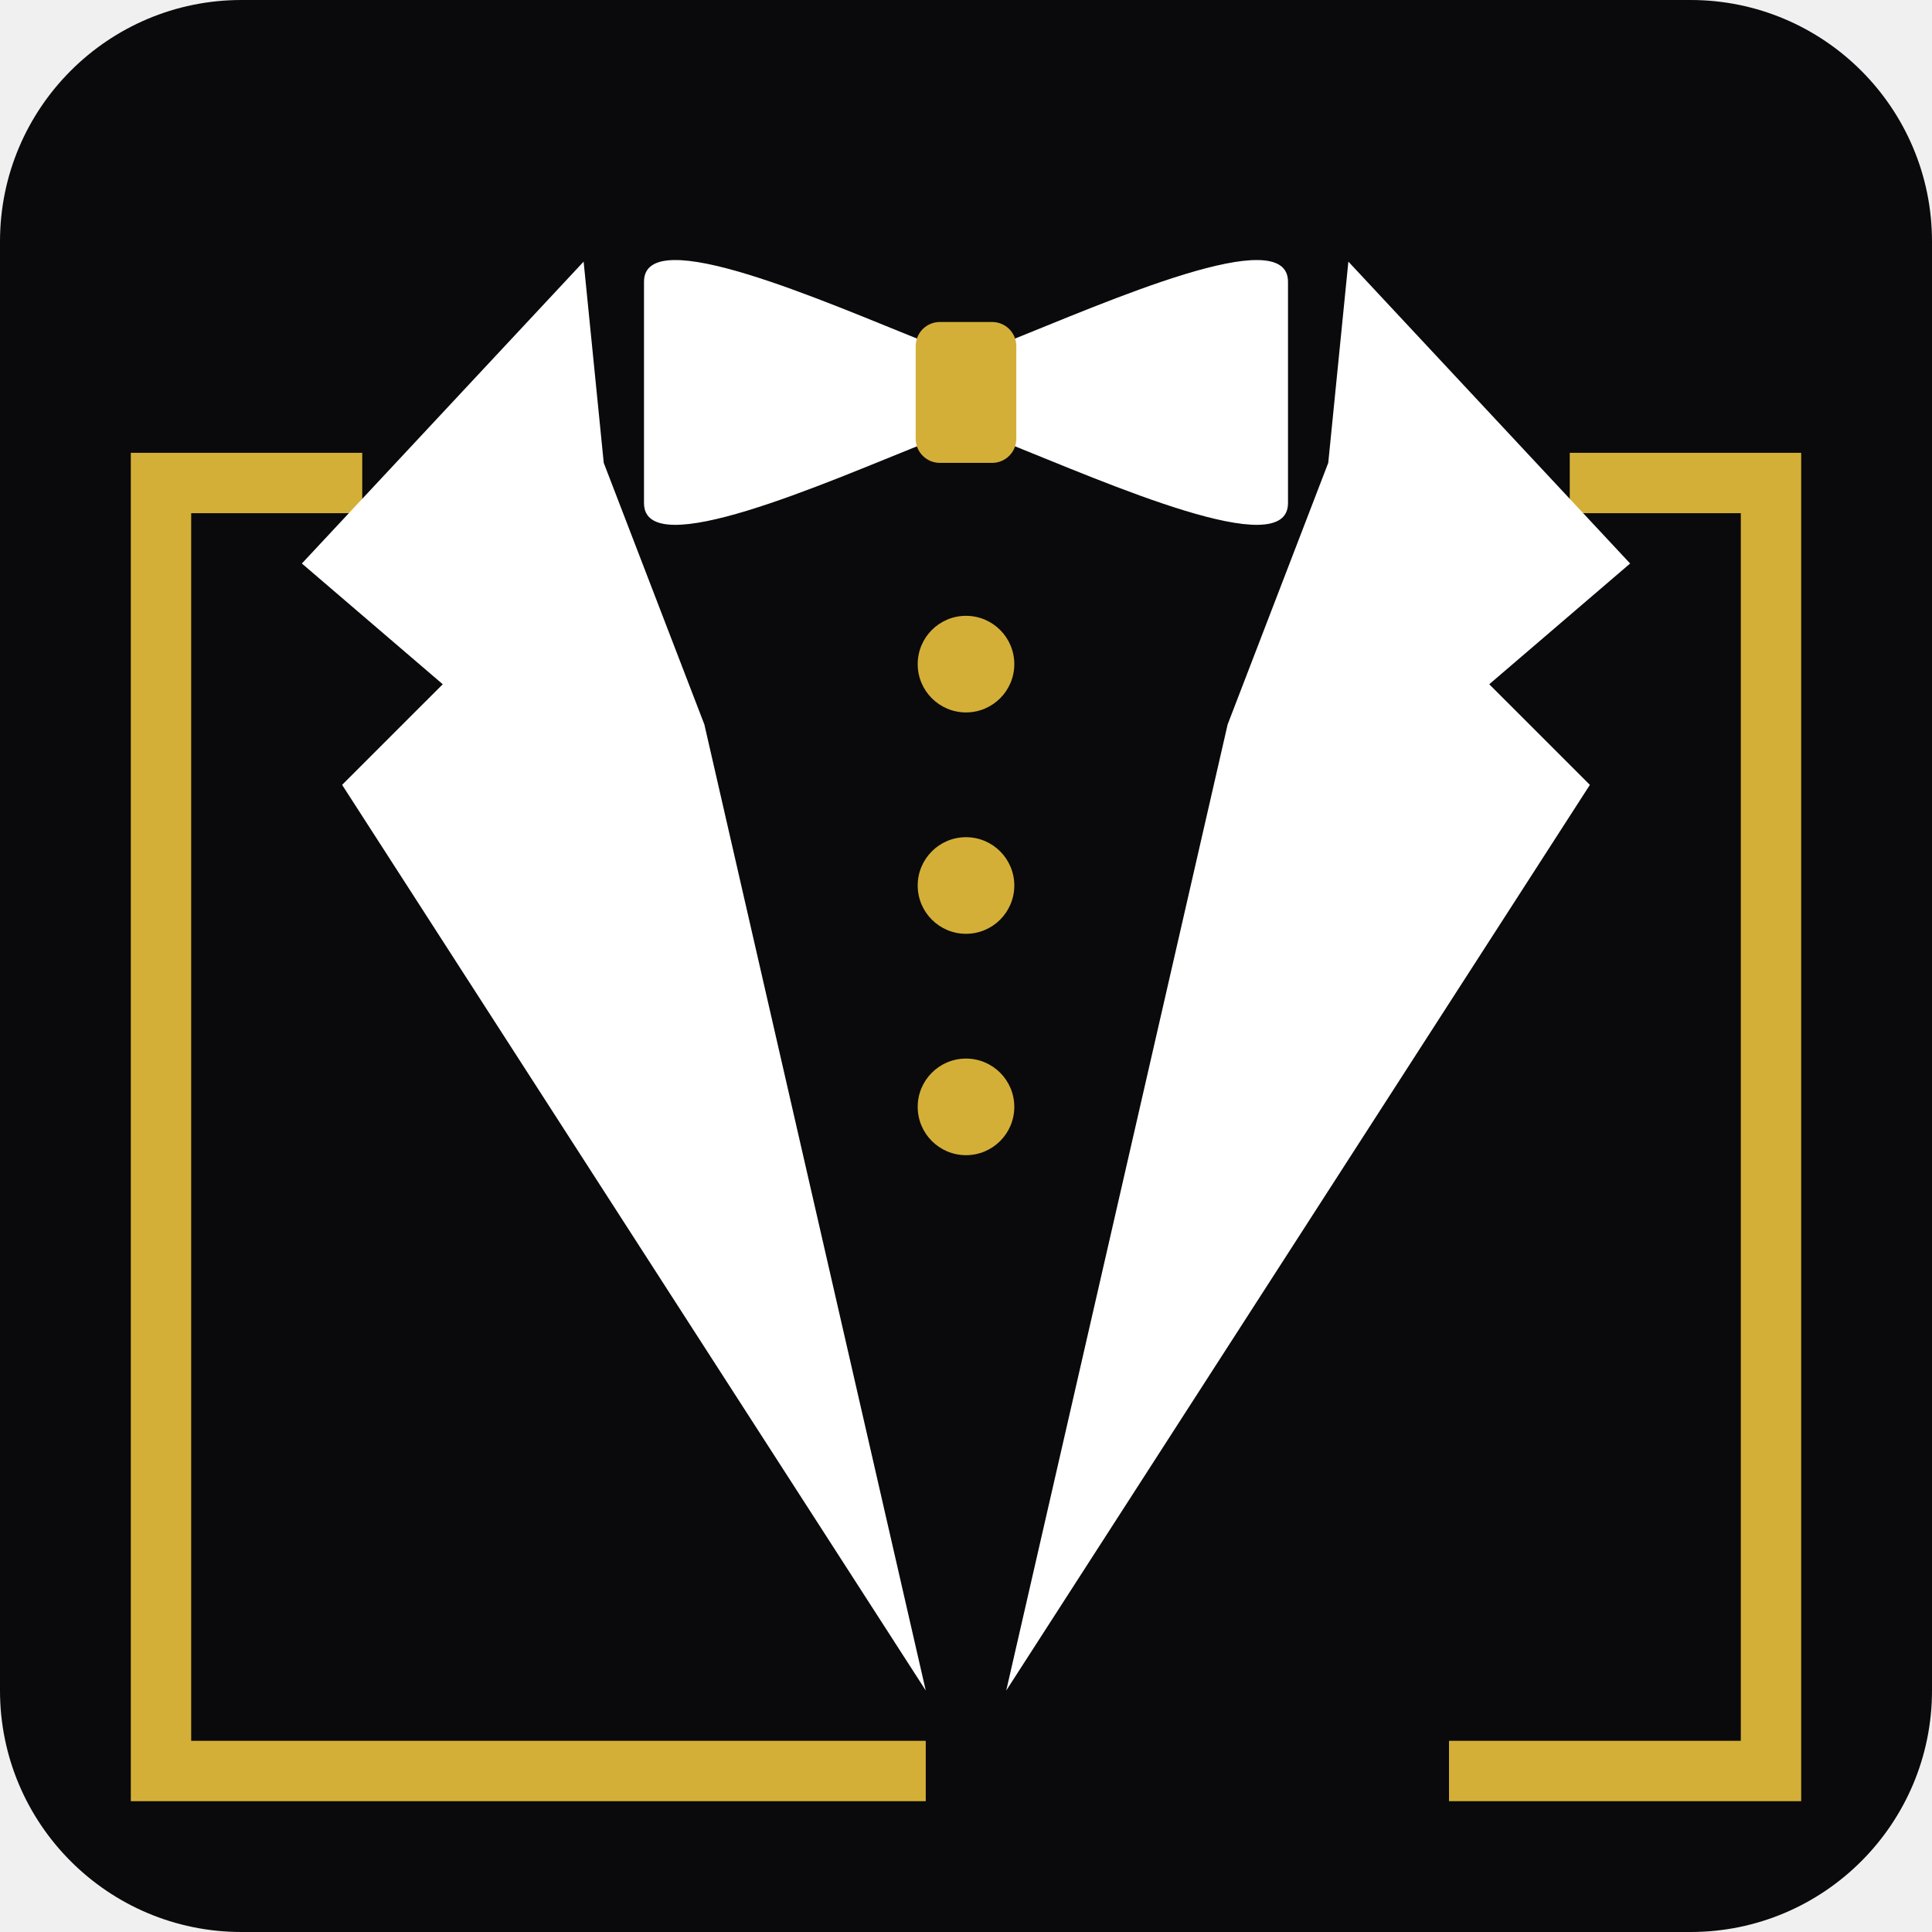
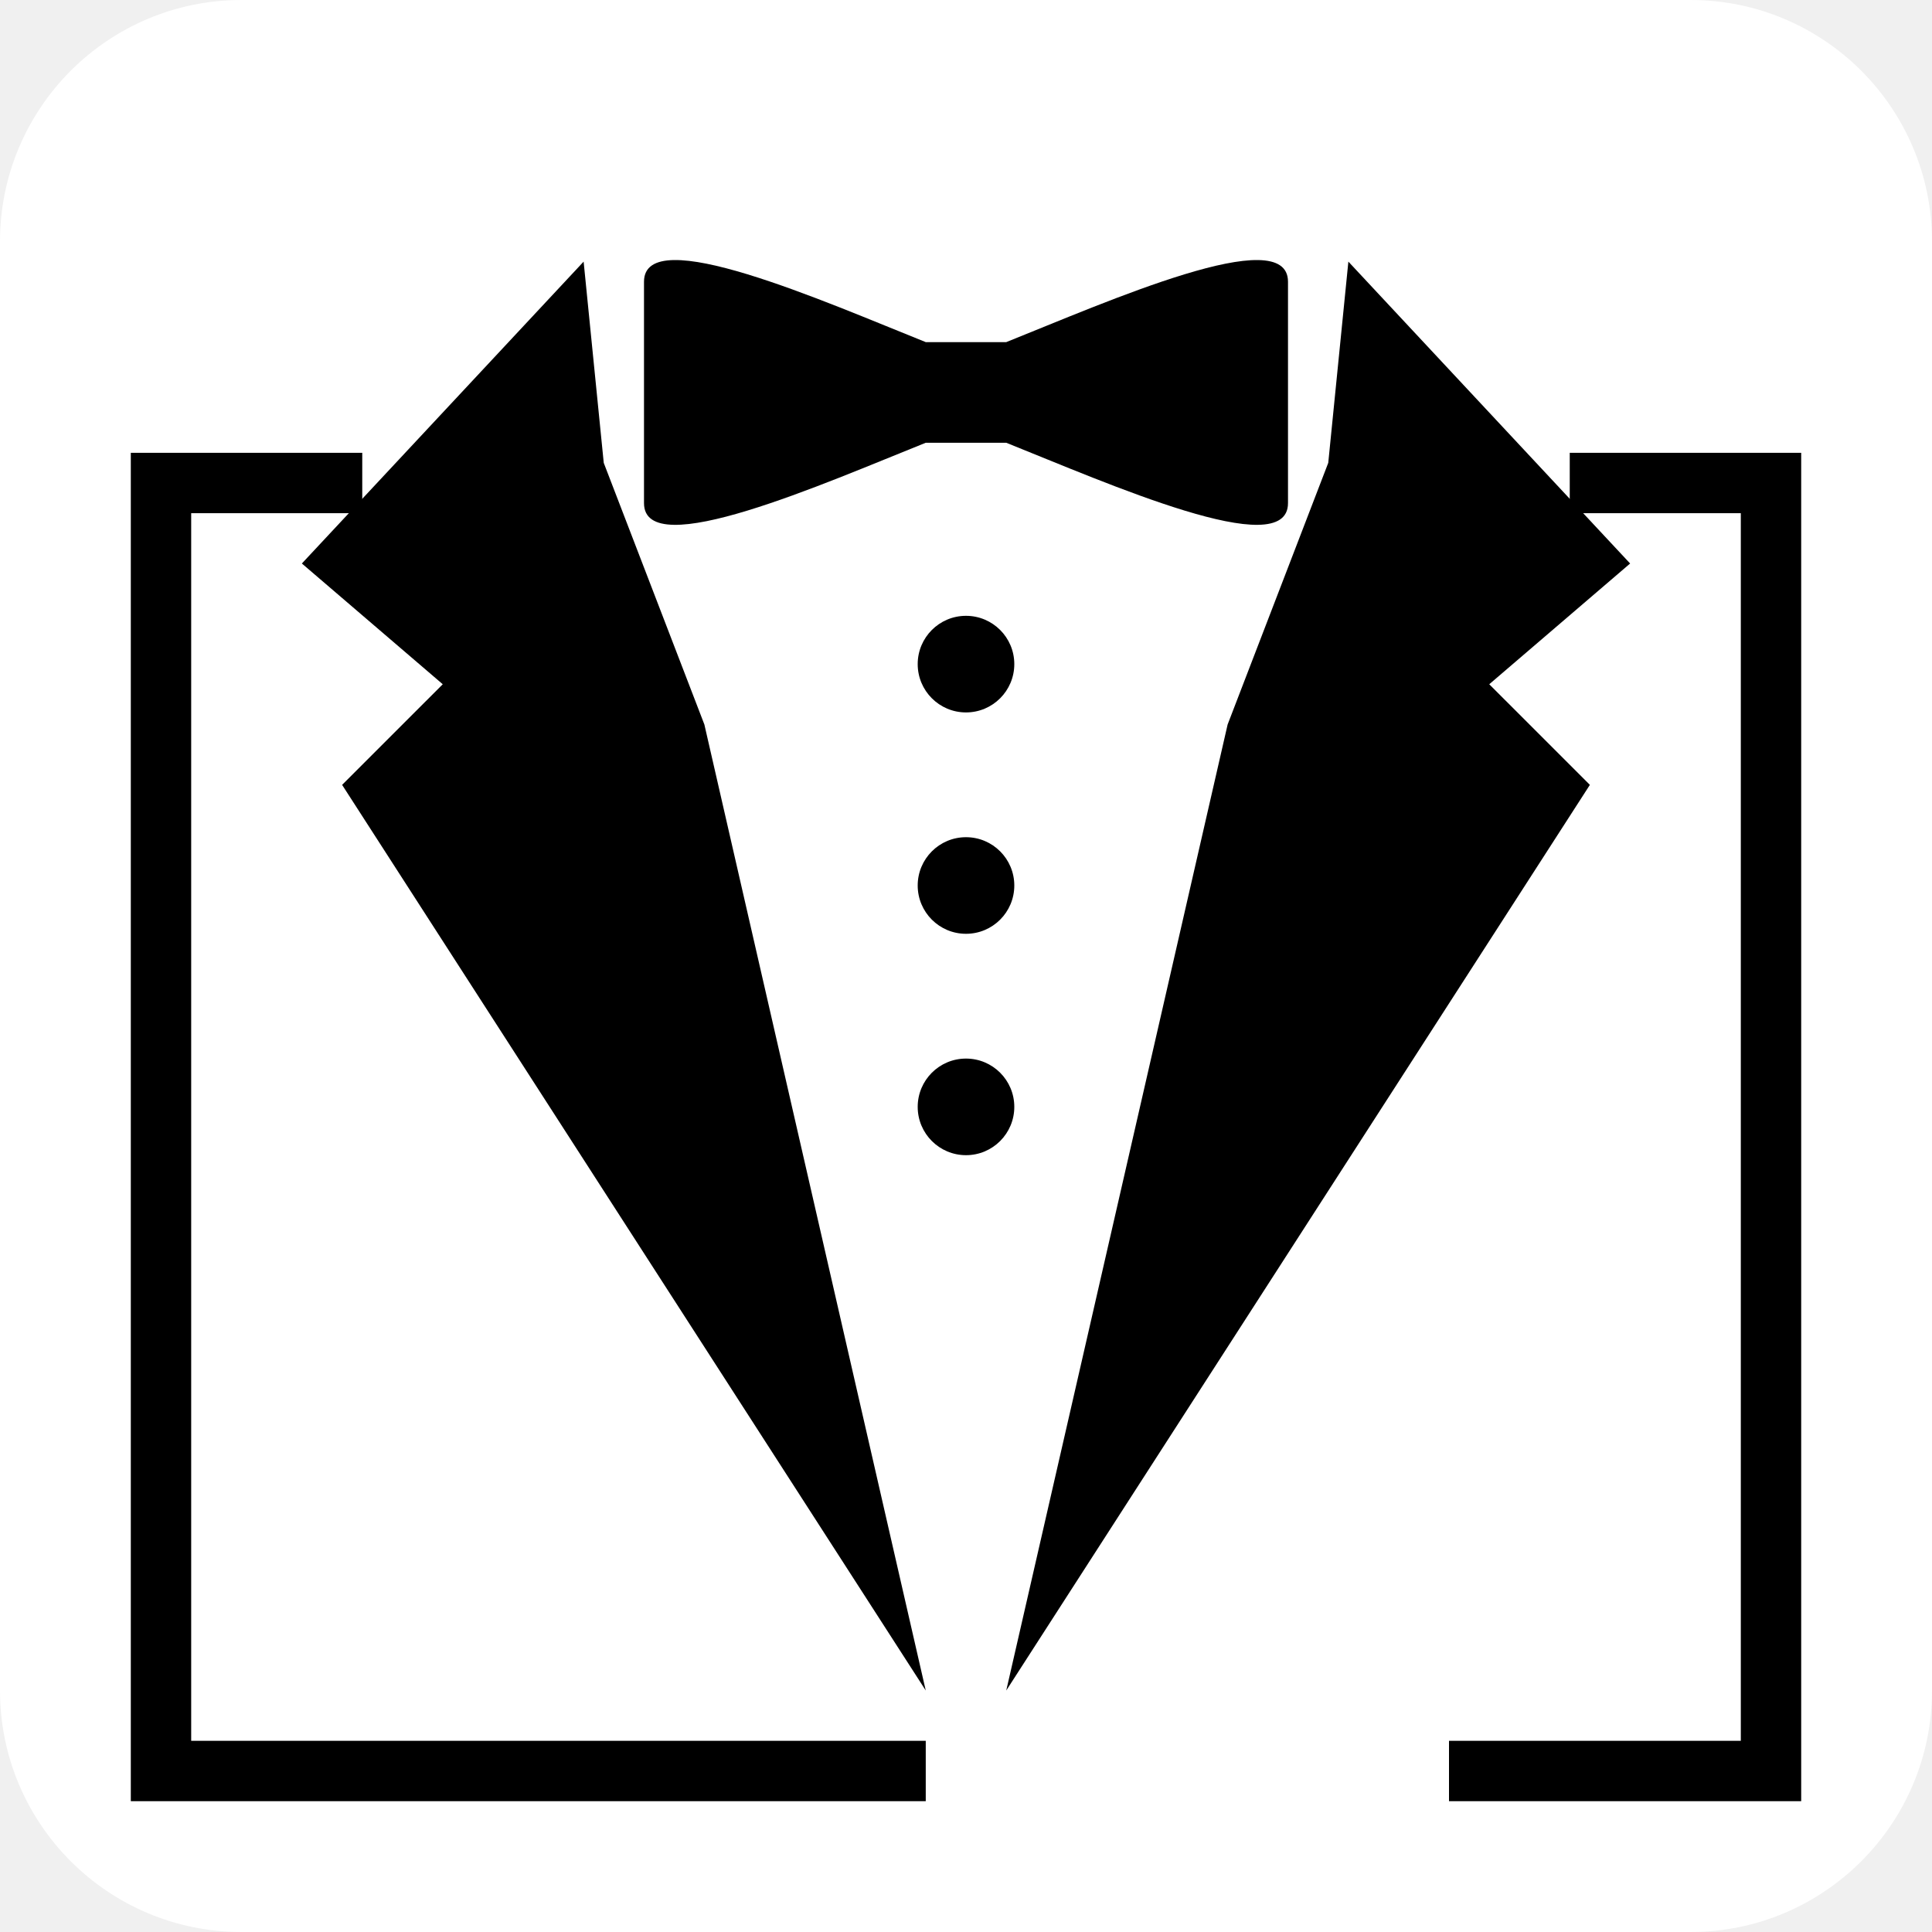
<svg xmlns="http://www.w3.org/2000/svg" viewBox="0 0 96 96">
-   <rect width="96" height="96" rx="12" fill="#0a0a0c" />
-   <path d="M 18 24 H 8 V 88 H 46" fill="none" stroke="#d4af37" stroke-width="3" />
-   <path d="M 78 24 H 88 V 88 H 72" fill="none" stroke="#d4af37" stroke-width="3" />
-   <path d="M 32 14 C 32 11, 41 15, 46 17 L 50 17 C 55 15, 64 11, 64 14 L 64 25 C 64 28, 55 24, 50 22 L 46 22 C 41 24, 32 28, 32 25 Z" fill="#ffffff" />
-   <rect x="45.5" y="16" width="5" height="7" rx="1.2" fill="#d4af37" />
-   <circle cx="48" cy="33" r="2.4" fill="#d4af37" />
-   <circle cx="48" cy="44" r="2.4" fill="#d4af37" />
-   <circle cx="48" cy="55" r="2.4" fill="#d4af37" />
-   <path d="M 29 13 L 15 28 L 22 34 L 17 39 L 46 84 L 35 36 L 30 23 Z" fill="#ffffff" />
-   <path d="M 67 13 L 81 28 L 74 34 L 79 39 L 50 84 L 61 36 L 66 23 Z" fill="#ffffff" />
+   <rect width="96" height="96" rx="12" fill="#ffffff" />
+   <path d="M 18 24 H 8 V 88 H 46" fill="none" stroke="#000000" stroke-width="3" />
+   <path d="M 78 24 H 88 V 88 H 72" fill="none" stroke="#000000" stroke-width="3" />
+   <path d="M 32 14 C 32 11, 41 15, 46 17 L 50 17 C 55 15, 64 11, 64 14 L 64 25 C 64 28, 55 24, 50 22 L 46 22 C 41 24, 32 28, 32 25 Z" fill="#000000" />
+   <circle cx="48" cy="33" r="2.4" fill="#000000" />
+   <circle cx="48" cy="44" r="2.4" fill="#000000" />
+   <circle cx="48" cy="55" r="2.4" fill="#000000" />
+   <path d="M 29 13 L 15 28 L 22 34 L 17 39 L 46 84 L 35 36 L 30 23 Z" fill="#000000" />
+   <path d="M 67 13 L 81 28 L 74 34 L 79 39 L 50 84 L 61 36 L 66 23 Z" fill="#000000" />
</svg>
